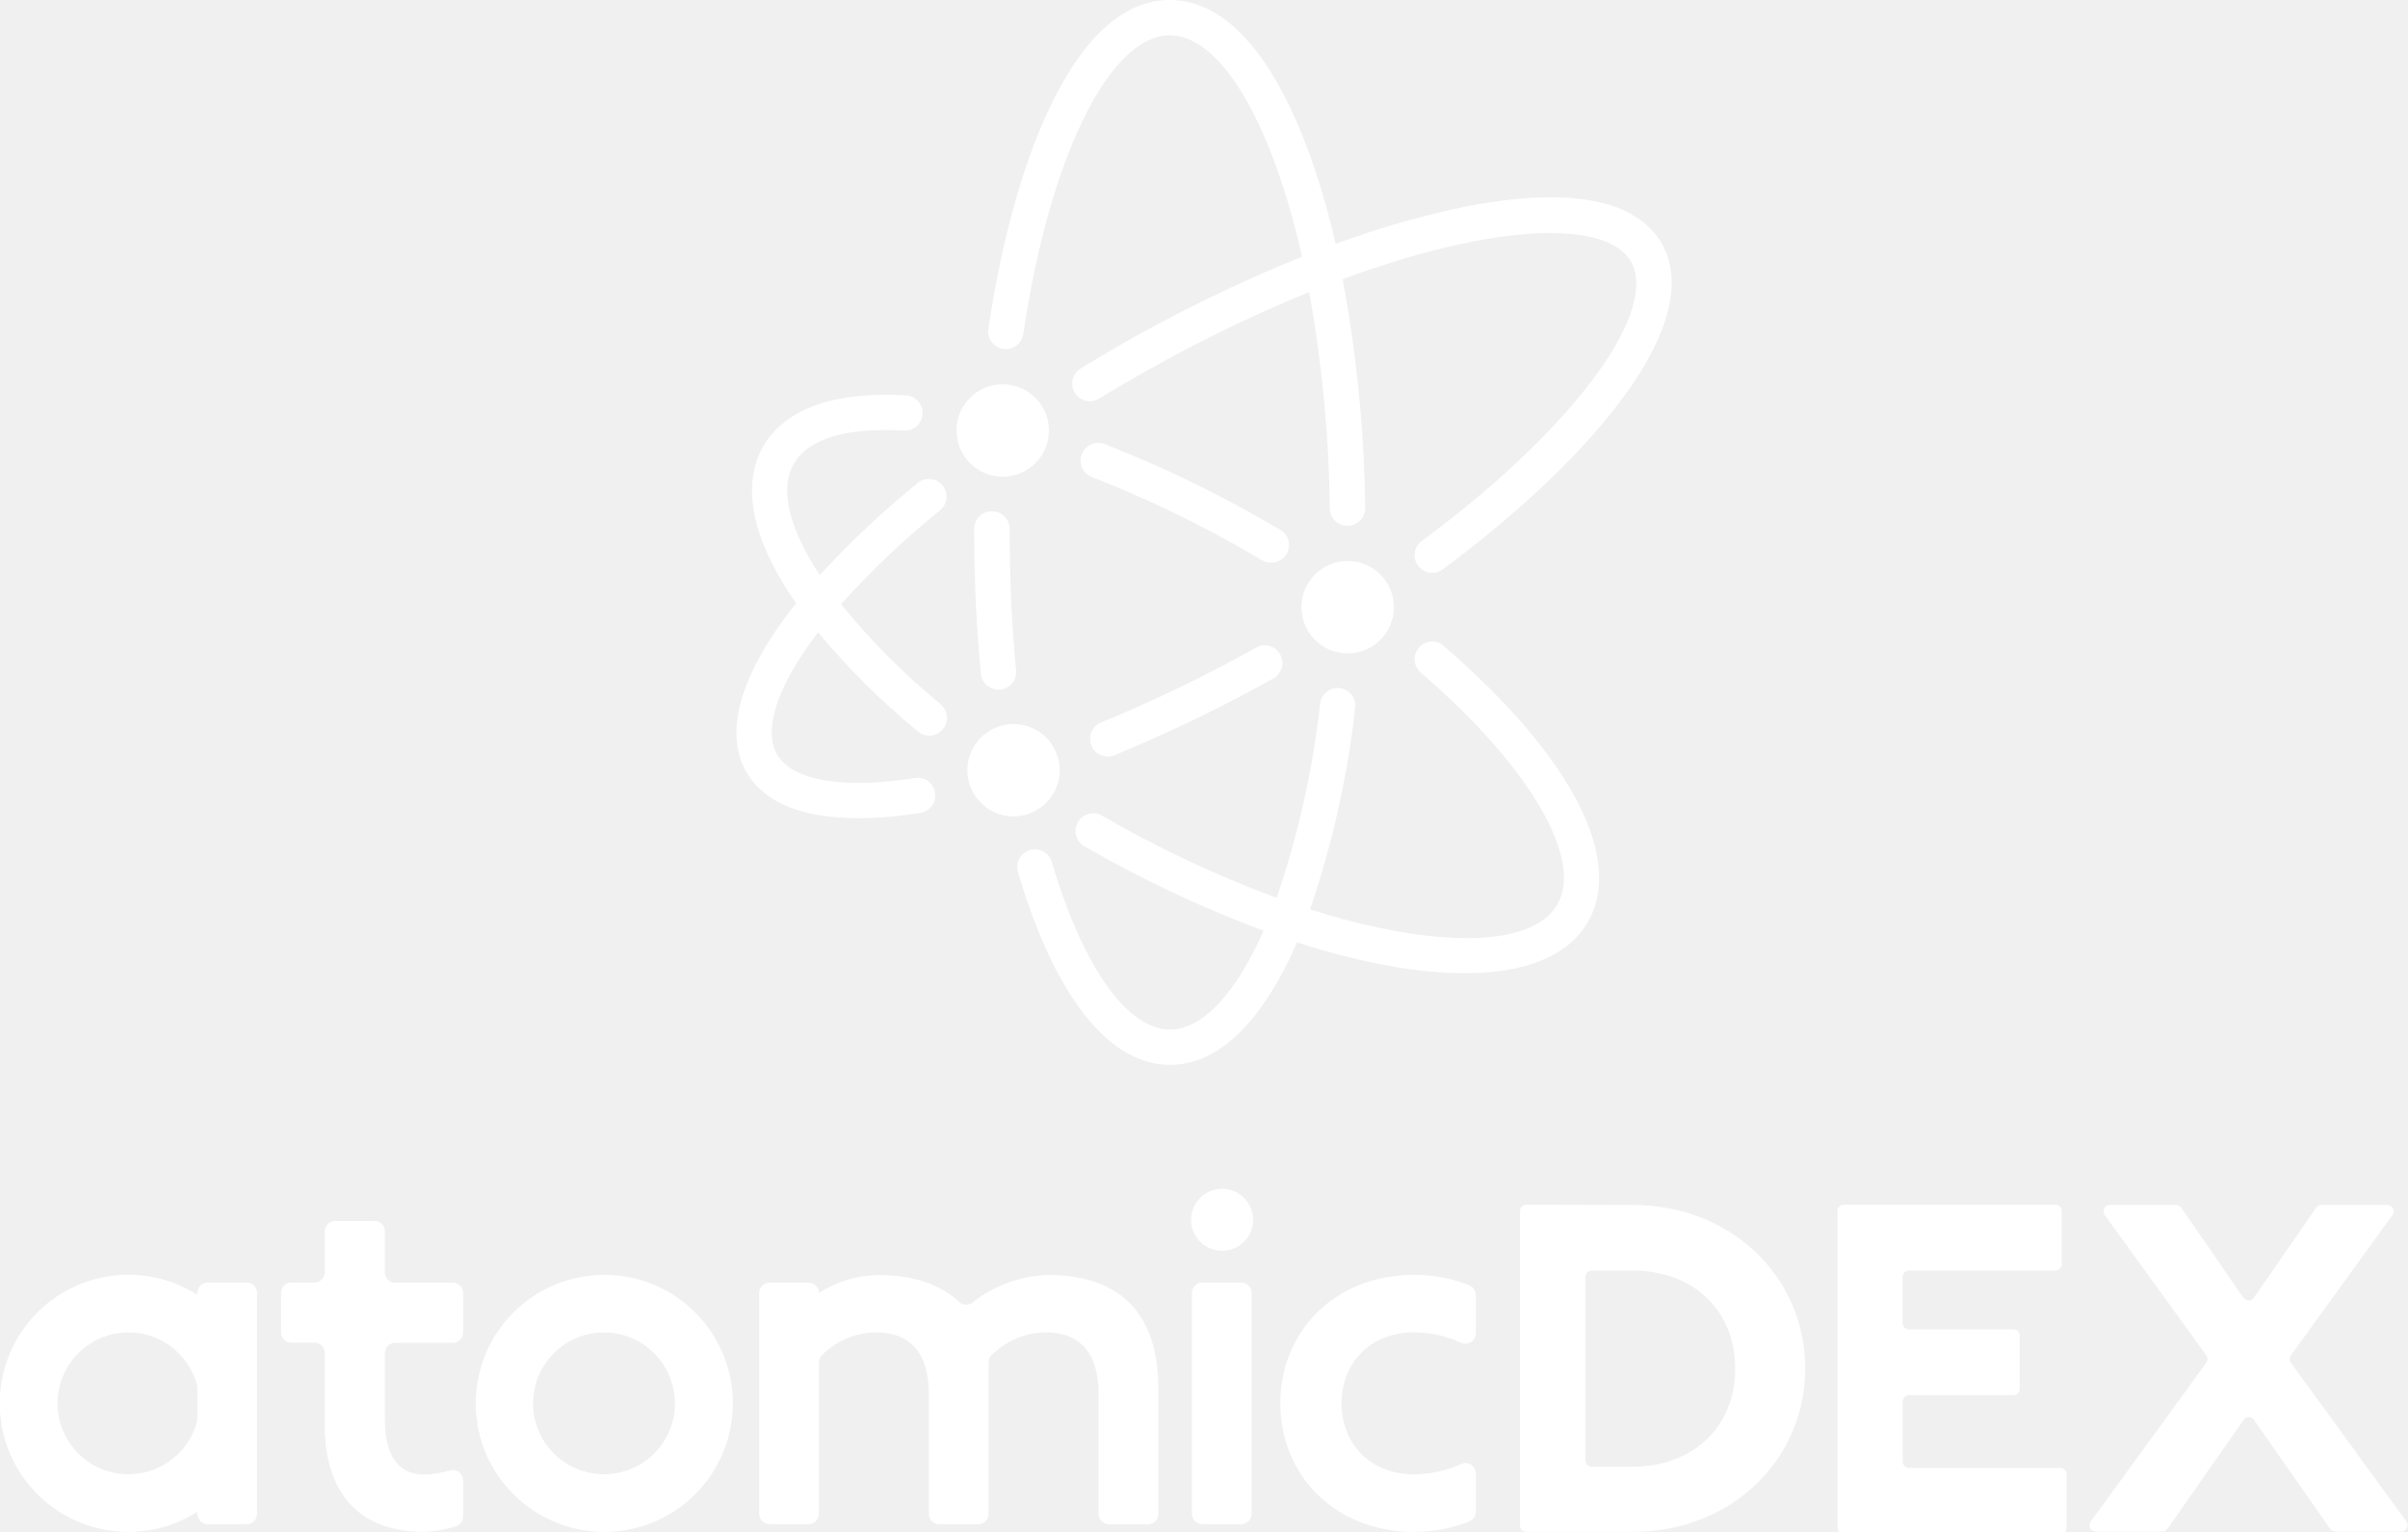
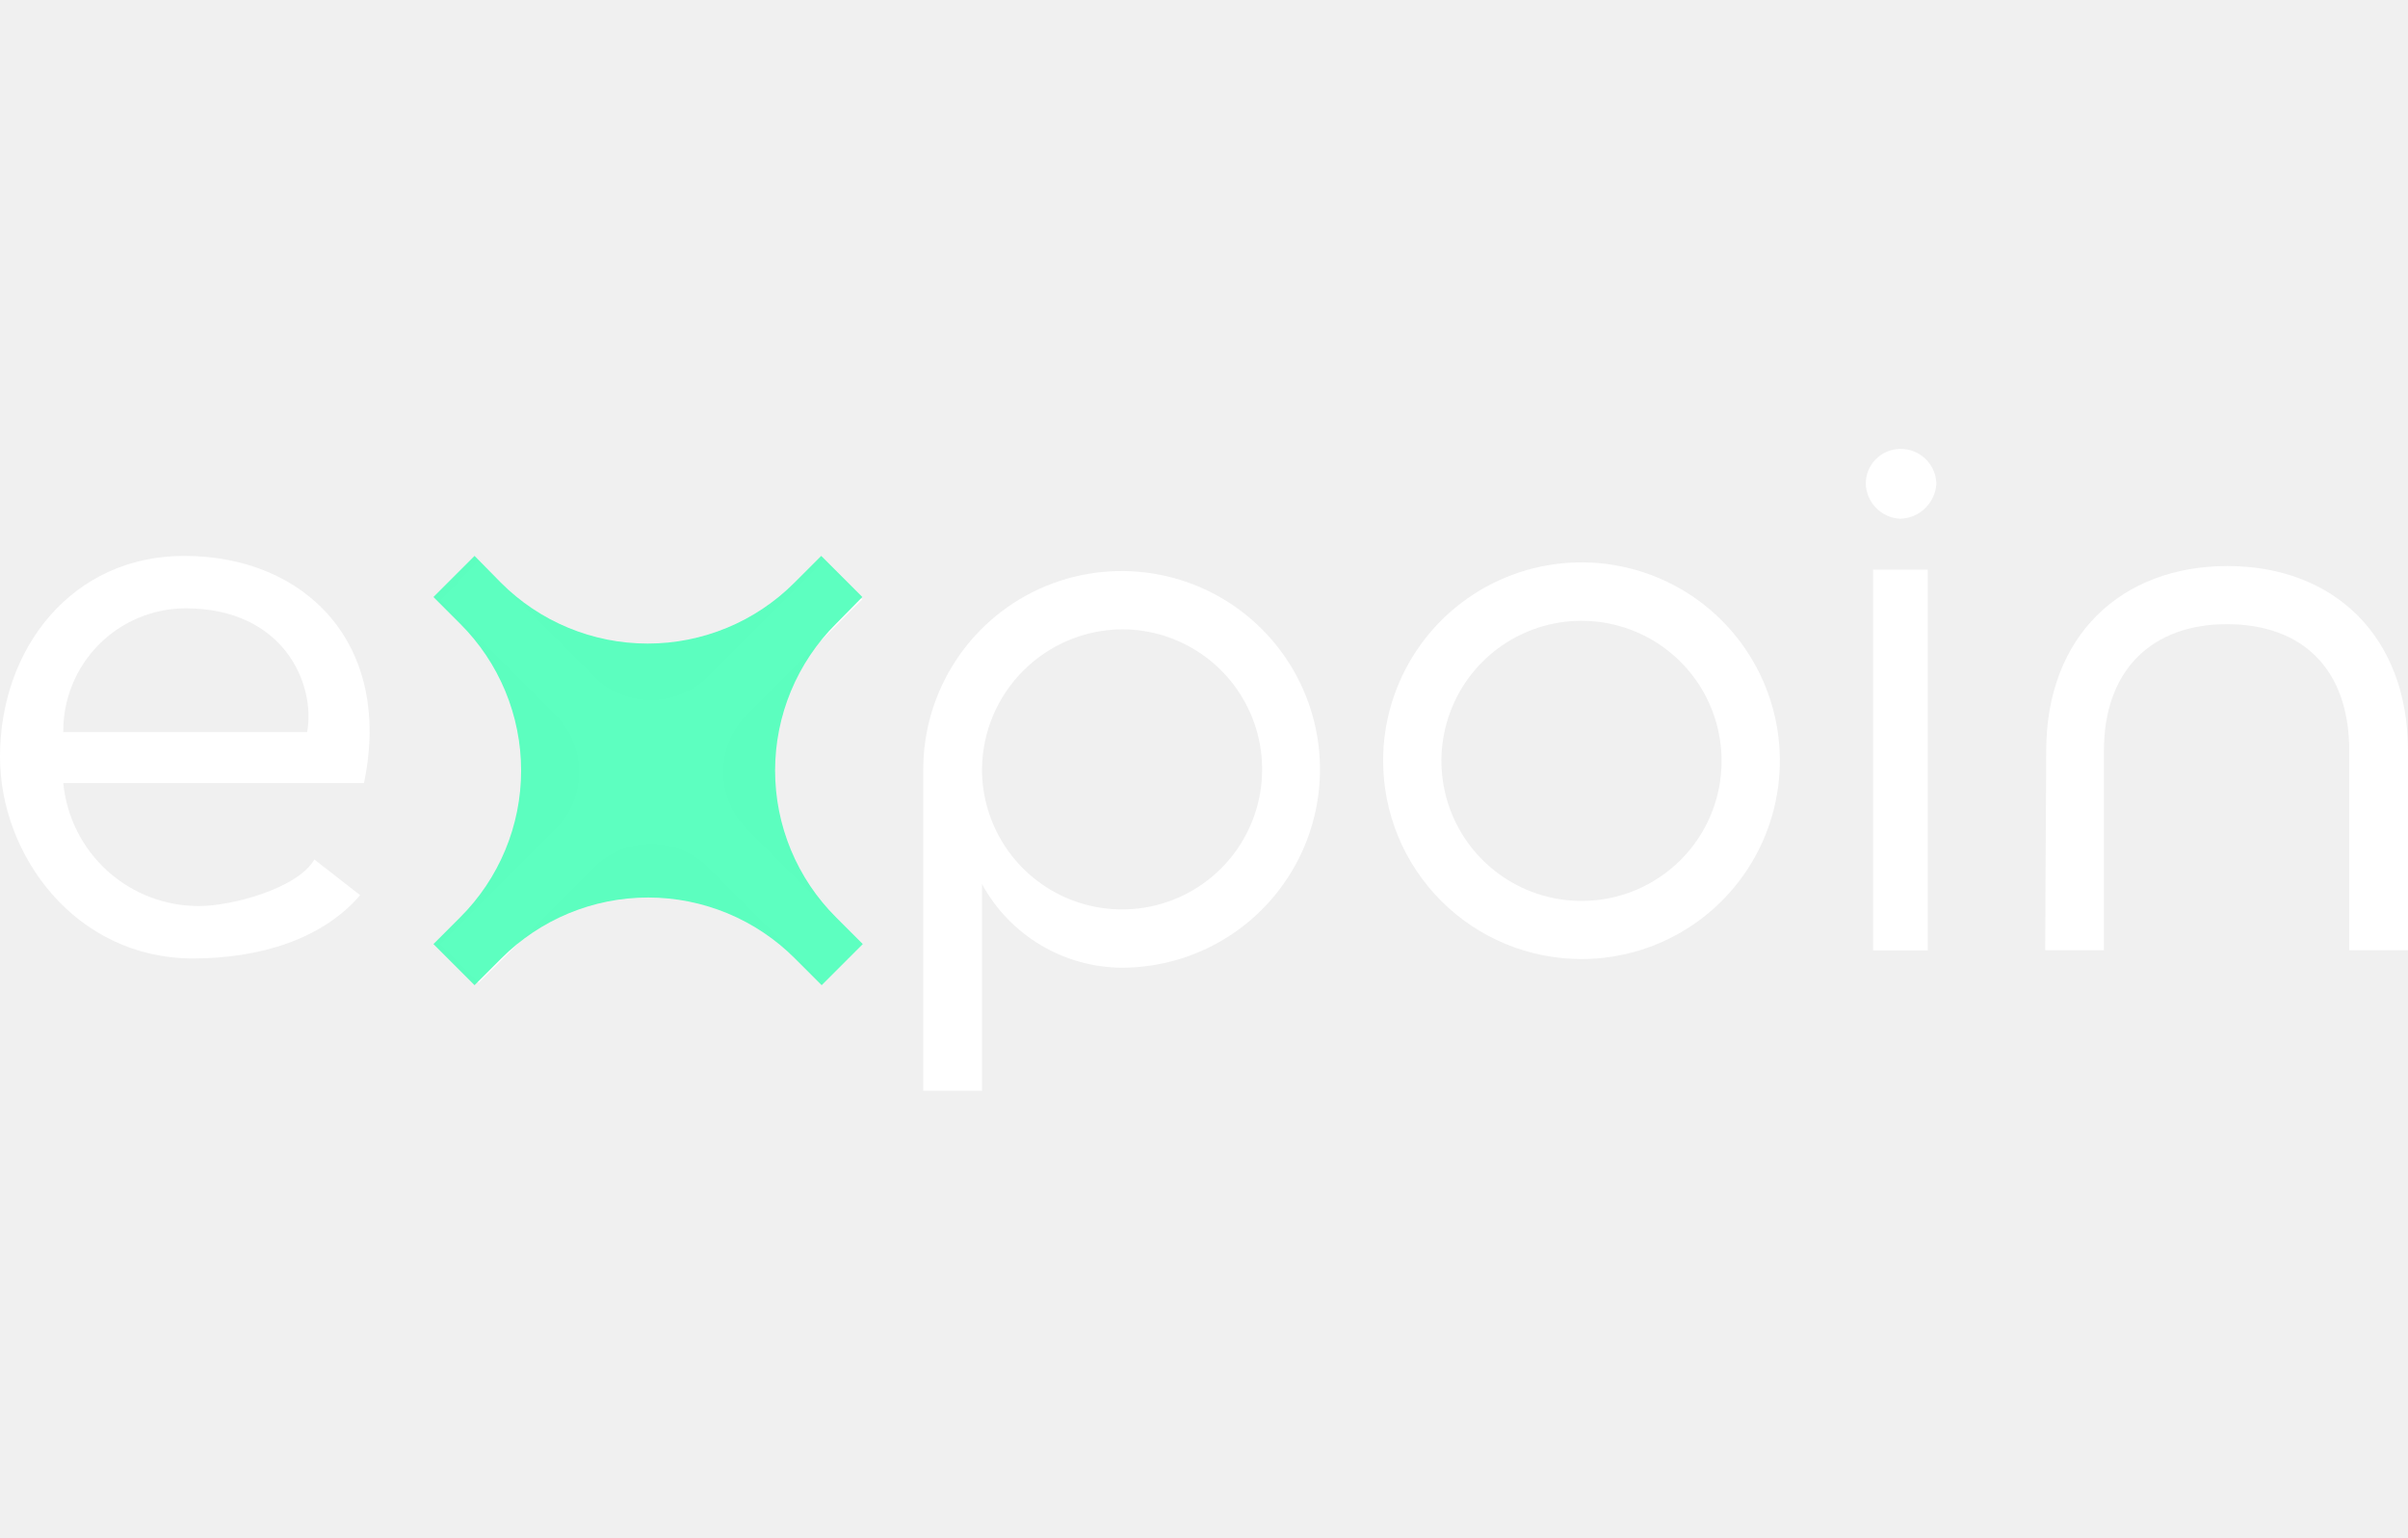
- <svg xmlns="http://www.w3.org/2000/svg" viewBox="0 0 378.19 240.66">
-   <g fill="#fff">
-     <path d="m150.22 67.63a7.26 7.26 0 1 1 7.25 7.26 7.26 7.26 0 0 1 -7.25-7.26zm-2.49 43a111 111 0 0 1 -15.65-15.71 135.64 135.64 0 0 1 15.57-14.76 2.77 2.77 0 1 0 -3.52-4.28 143.47 143.47 0 0 0 -15.38 14.47c-4.78-7.26-6.39-13.49-4.07-17.49s8.38-5.74 17.3-5.21a2.77 2.77 0 0 0 .33-5.53c-11.28-.67-19 2.08-22.44 8-2.14 3.72-3.41 10.37 2.77 20.92.71 1.22 1.51 2.47 2.39 3.73-8.59 10.8-11.49 20.14-7.81 26.51 2.78 4.81 8.77 7.26 17.56 7.26a63.23 63.23 0 0 0 9.77-.83 2.77 2.77 0 0 0 -.86-5.48c-11.38 1.78-19.27.42-21.66-3.72-2.07-3.58-.36-10.28 6.45-19.18a118 118 0 0 0 15.69 15.59 2.74 2.74 0 0 0 1.78.65 2.77 2.77 0 0 0 1.78-4.9zm8.05-30.3a2.76 2.76 0 0 0 -2.78 2.77v.53c0 7.54.36 15 1.06 22.21a2.78 2.78 0 0 0 2.76 2.51h.27a2.78 2.78 0 0 0 2.49-3c-.68-7-1-14.32-1-21.68v-.51a2.76 2.76 0 0 0 -2.8-2.82zm41.64 21.33a225.26 225.26 0 0 1 -24.5 11.85 2.78 2.78 0 0 0 1.05 5.35 2.81 2.81 0 0 0 1.05-.21 231.7 231.7 0 0 0 25.1-12.14 2.78 2.78 0 0 0 -2.7-4.85zm63.58-63.39c-4.18-7.23-15.41-9.12-32.5-5.46a140.37 140.37 0 0 0 -18.73 5.52 121.44 121.44 0 0 0 -4.08-14.07c-5.78-15.87-13.36-24.26-21.97-24.26-15.42 0-24.82 26.69-28.49 51.67a2.77 2.77 0 0 0 5.49.8c4.05-27.63 13.51-46.92 23-46.92 5.89 0 12 7.51 16.71 20.6a118.81 118.81 0 0 1 4.06 14.18 232.38 232.38 0 0 0 -29.76 14.56c-1.64 1-3.32 1.94-5 3a2.77 2.77 0 1 0 2.88 4.74c1.65-1 3.29-2 4.89-2.9a227.56 227.56 0 0 1 28.12-13.85 206.44 206.44 0 0 1 3.24 34 2.77 2.77 0 0 0 2.77 2.73h.05a2.79 2.79 0 0 0 2.73-2.82 210.23 210.23 0 0 0 -3.54-35.93c23.8-8.8 41.44-9.42 45.28-2.77 2.1 3.64.25 9.85-5.21 17.47-5.94 8.23-15.49 17.44-27.65 26.44a2.77 2.77 0 1 0 3.31 4.45c12.62-9.4 22.59-19 28.84-27.71 4.82-6.74 9.68-16.24 5.56-23.47zm-34.24 63.19a2.77 2.77 0 0 0 -3.62 4.2c17 14.61 25.6 29.25 21.46 36.42-2.86 5-11.86 6.53-24.69 4.32a105.43 105.43 0 0 1 -14.16-3.55 148.86 148.86 0 0 0 7.09-31.65 2.77 2.77 0 1 0 -5.5-.68 143.5 143.5 0 0 1 -6.84 30.54 178.8 178.8 0 0 1 -27.55-13 2.78 2.78 0 0 0 -2.77 4.81 184.44 184.44 0 0 0 28.26 13.34c-.3.68-.6 1.34-.91 2-4.2 8.73-9.09 13.53-13.76 13.53-6.76 0-13.71-9.84-18.58-26.32a2.77 2.77 0 0 0 -5.32 1.58c5.78 19.53 14.27 30.29 23.9 30.29 7 0 13.5-5.77 18.76-16.67.4-.83.79-1.7 1.17-2.58a111.61 111.61 0 0 0 15.27 3.85 65.82 65.82 0 0 0 11.15 1c9.52 0 16.22-2.75 19.28-8.06 5.73-9.98-2.74-26.2-22.69-43.37zm-25.76-18.28-1.75-1a186.47 186.47 0 0 0 -25.89-12.47 2.78 2.78 0 0 0 -2 5.18 179.31 179.31 0 0 1 25.1 12.11l1.7 1a2.71 2.71 0 0 0 1.41.39 2.77 2.77 0 0 0 1.43-5.21zm-34.57 37.82a7.25 7.25 0 1 0 -7.25 7.25 7.25 7.25 0 0 0 7.25-7.25zm52.49-25.6a7.26 7.26 0 1 0 -7.26 7.25 7.26 7.26 0 0 0 7.26-7.28z" />
-     <path d="m256.37 189.3c15.77 0 27.15 11.52 27.15 25.68s-11.38 25.68-27.15 25.68h-16.65a1 1 0 0 1 -1-1v-49.4a1 1 0 0 1 1-1zm-7.37 40.12a1 1 0 0 0 1 1h6.38c9.54 0 16.14-6.24 16.14-15.41s-6.6-15.41-16.14-15.41h-6.38a1 1 0 0 0 -1 1z" />
-     <path d="m323.81 190.26v8.34a1 1 0 0 1 -1 1h-23a1 1 0 0 0 -1 1v7.24a1 1 0 0 0 1 1h16.41a1 1 0 0 1 1 1v8.34a1 1 0 0 1 -1 1h-16.39a1 1 0 0 0 -1 1v9.44a1 1 0 0 0 1 1h23.75a1 1 0 0 1 1 1v8.35a1 1 0 0 1 -1 1h-34a1 1 0 0 1 -1-1v-49.71a1 1 0 0 1 1-1h33.29a1 1 0 0 1 .94 1z" />
-     <path d="m342.56 189.71 9.81 14.21a1 1 0 0 0 1.59 0l9.81-14.21a1 1 0 0 1 .8-.41h10.43a1 1 0 0 1 .79 1.53l-16 22.11a1 1 0 0 0 0 1.14l18.18 25a1 1 0 0 1 -.78 1.53h-10.42a1 1 0 0 1 -.79-.41l-12-17.17a1 1 0 0 0 -1.58 0l-12 17.17a1 1 0 0 1 -.79.41h-10.5a1 1 0 0 1 -.78-1.53l18.19-25a1 1 0 0 0 0-1.14l-16-22.11a1 1 0 0 1 .78-1.53h10.46a1 1 0 0 1 .8.41z" />
-     <path d="m128.61 203.13a17.89 17.89 0 0 1 9.28-2.83c5.78 0 9.94 1.61 12.77 4.25a1.62 1.62 0 0 0 2.09.07 20 20 0 0 1 11.8-4.32c12.12 0 17.37 6.86 17.37 17.77v19.79a1.62 1.62 0 0 1 -1.62 1.61h-6.14a1.61 1.61 0 0 1 -1.61-1.61v-18.76c0-6.46-2.83-9.78-8.32-9.78a12.19 12.19 0 0 0 -8.44 3.53 1.65 1.65 0 0 0 -.53 1.2v23.79a1.61 1.61 0 0 1 -1.61 1.61h-6.14a1.61 1.61 0 0 1 -1.62-1.61v-18.74c0-6.46-2.83-9.78-8.32-9.78a12.17 12.17 0 0 0 -8.43 3.53 1.61 1.61 0 0 0 -.53 1.2v23.79a1.62 1.62 0 0 1 -1.62 1.61h-6.14a1.61 1.61 0 0 1 -1.61-1.61v-34.71a1.61 1.61 0 0 1 1.61-1.61h6.15a1.62 1.62 0 0 1 1.61 1.61z" />
-     <path d="m72.73 232.53a1.62 1.62 0 0 0 -2.09-1.53 13.79 13.79 0 0 1 -4.13.64c-3.23 0-6.06-2.1-6.06-8.56v-10.5a1.62 1.62 0 0 1 1.62-1.62h9.05a1.61 1.61 0 0 0 1.61-1.61v-6.22a1.61 1.61 0 0 0 -1.61-1.62h-9.05a1.62 1.62 0 0 1 -1.62-1.62v-6.46a1.61 1.61 0 0 0 -1.61-1.61h-6.22a1.62 1.62 0 0 0 -1.62 1.59v6.46a1.61 1.61 0 0 1 -1.61 1.62h-3.64a1.61 1.61 0 0 0 -1.61 1.62v6.22a1.61 1.61 0 0 0 1.61 1.61h3.64a1.61 1.61 0 0 1 1.61 1.62v11.3c0 10.5 5.25 16.8 15.51 16.8a19.49 19.49 0 0 0 5.08-.86 1.61 1.61 0 0 0 1.14-1.55z" />
-     <path d="m94.9 200.28a20.19 20.19 0 1 0 20.2 20.19 20.19 20.19 0 0 0 -20.2-20.19zm0 31.33a11.14 11.14 0 1 1 11.1-11.14 11.14 11.14 0 0 1 -11.1 11.14z" />
-     <rect height="9.74" rx="4.87" width="9.74" x="187.07" y="186.76" />
-     <rect height="37.96" rx="1.62" width="9.37" x="187.2" y="201.49" />
-     <path d="m38.77 201.49h-6.14a1.61 1.61 0 0 0 -1.63 1.62v.31a20.2 20.2 0 1 0 0 34.09v.33a1.61 1.61 0 0 0 1.61 1.61h6.14a1.62 1.62 0 0 0 1.62-1.61v-34.73a1.62 1.62 0 0 0 -1.6-1.62zm-18.58 30.12a11.14 11.14 0 1 1 10.81-13.78v5.28a11.15 11.15 0 0 1 -10.81 8.5z" />
-     <path d="m231.78 231.46a1.62 1.62 0 0 0 -2.29-1.47 17.86 17.86 0 0 1 -7.4 1.63c-7 0-11.39-4.93-11.39-11.15s4.37-11.15 11.39-11.15a17.86 17.86 0 0 1 7.4 1.63 1.61 1.61 0 0 0 2.29-1.46v-6.06a1.59 1.59 0 0 0 -1-1.49 22.82 22.82 0 0 0 -8.7-1.66c-12.52 0-21 9-21 20.19s8.48 20.19 21 20.19a22.82 22.82 0 0 0 8.7-1.65 1.6 1.6 0 0 0 1-1.5z" />
+ <svg xmlns="http://www.w3.org/2000/svg" width="177" height="113" viewBox="0 0 177 113" fill="none">
+   <g clip-path="url(#clip0_639_219)">
+     <path d="M0 55.633C0 47.657 5.299 40.868 13.534 40.868C22.47 40.868 28.892 47.344 26.755 57.565H4.652C4.889 60.049 6.047 62.355 7.898 64.029C9.75 65.703 12.161 66.623 14.656 66.609C17.009 66.609 21.877 65.325 23.107 63.188L26.474 65.81C23.69 69.048 19.092 70.462 14.171 70.462C5.569 70.451 0 62.907 0 55.633ZM22.578 53.82C23.215 50.29 20.862 44.721 13.642 44.721C12.453 44.724 11.276 44.962 10.18 45.422C9.083 45.881 8.089 46.553 7.253 47.399C6.417 48.245 5.757 49.247 5.311 50.349C4.864 51.451 4.64 52.631 4.652 53.82H22.578Z" fill="white" />
+     <path d="M72.181 64.99V80.186H67.864V56.539C67.868 53.658 68.727 50.842 70.331 48.447C71.934 46.052 74.212 44.187 76.875 43.086C79.539 41.985 82.469 41.698 85.295 42.261C88.121 42.825 90.718 44.213 92.755 46.251C94.793 48.289 96.181 50.885 96.745 53.711C97.308 56.538 97.021 59.468 95.92 62.131C94.819 64.794 92.954 67.072 90.559 68.676C88.165 70.279 85.349 71.138 82.467 71.142C80.359 71.13 78.293 70.553 76.484 69.471C74.675 68.389 73.189 66.842 72.181 64.99ZM72.181 56.539C72.177 58.575 72.776 60.567 73.904 62.262C75.031 63.958 76.636 65.281 78.515 66.064C80.394 66.848 82.463 67.057 84.461 66.664C86.459 66.272 88.296 65.296 89.739 63.861C91.182 62.425 92.168 60.593 92.57 58.597C92.973 56.602 92.775 54.532 92.001 52.648C91.228 50.765 89.913 49.154 88.224 48.017C86.534 46.881 84.546 46.271 82.51 46.265C79.783 46.276 77.171 47.361 75.238 49.283C73.305 51.206 72.207 53.813 72.181 56.539Z" fill="white" />
+     <path d="M101.667 55.903C101.671 53.021 102.53 50.205 104.133 47.81C105.737 45.416 108.015 43.55 110.678 42.449C113.341 41.348 116.271 41.061 119.098 41.625C121.924 42.188 124.52 43.576 126.558 45.614C128.596 47.652 129.984 50.248 130.548 53.074C131.111 55.901 130.824 58.831 129.723 61.494C128.622 64.158 126.757 66.435 124.362 68.039C121.968 69.643 119.151 70.501 116.269 70.505C114.351 70.508 112.451 70.132 110.678 69.399C108.905 68.667 107.294 67.591 105.938 66.234C104.581 64.878 103.506 63.267 102.773 61.494C102.04 59.721 101.664 57.821 101.667 55.903ZM126.544 55.903C126.538 53.867 125.928 51.878 124.792 50.189C123.655 48.5 122.044 47.185 120.161 46.411C118.278 45.638 116.207 45.44 114.211 45.842C112.216 46.245 110.384 47.23 108.948 48.674C107.513 50.117 106.537 51.954 106.145 53.952C105.752 55.949 105.961 58.019 106.745 59.898C107.528 61.777 108.851 63.381 110.547 64.509C112.242 65.636 114.234 66.236 116.269 66.231C117.623 66.231 118.964 65.964 120.214 65.444C121.464 64.924 122.599 64.163 123.554 63.203C124.509 62.243 125.264 61.104 125.778 59.851C126.291 58.598 126.551 57.257 126.544 55.903Z" fill="white" />
+     <path d="M137.143 35.569C137.14 34.896 137.402 34.249 137.873 33.769C138.343 33.288 138.985 33.012 139.657 33.001C140.002 32.993 140.344 33.054 140.665 33.179C140.986 33.305 141.279 33.492 141.528 33.73C141.776 33.969 141.975 34.254 142.114 34.57C142.252 34.885 142.327 35.225 142.334 35.569C142.291 36.255 141.992 36.899 141.496 37.375C141 37.851 140.344 38.123 139.657 38.138C138.993 38.101 138.367 37.816 137.902 37.341C137.437 36.866 137.166 36.234 137.143 35.569ZM137.682 41.883H141.697V69.868H137.682V41.883Z" fill="white" />
+     <path d="M150.407 55.201C150.407 46.751 155.922 41.613 163.725 41.613C171.528 41.613 177 46.751 177 55.201V69.858H172.683V55.201C172.683 49.157 169.208 45.887 163.693 45.887C158.178 45.887 154.648 49.254 154.648 55.201V69.858H150.331L150.407 55.201Z" fill="white" />
+     <path d="M52.086 49.707L60.536 41.257L63.353 44.074L54.903 52.524C54.347 53.079 53.906 53.737 53.605 54.462C53.304 55.187 53.149 55.965 53.149 56.75C53.149 57.535 53.304 58.312 53.605 59.037C53.906 59.762 54.347 60.42 54.903 60.975L63.353 69.426L60.536 72.243L52.086 63.792C51.531 63.236 50.873 62.795 50.148 62.494C49.422 62.194 48.645 62.039 47.86 62.039C47.075 62.039 46.298 62.194 45.573 62.494C44.848 62.795 44.189 63.236 43.635 63.792L35.184 72.243L32.378 69.415L40.829 60.964C41.385 60.41 41.825 59.751 42.126 59.026C42.427 58.301 42.582 57.524 42.582 56.739C42.582 55.954 42.427 55.176 42.126 54.452C41.825 53.726 41.385 53.068 40.829 52.514L32.378 44.106L35.195 41.289L43.646 49.74C44.769 50.855 46.29 51.477 47.872 51.471C49.455 51.465 50.971 50.831 52.086 49.707Z" fill="white" />
+     <path d="M60.526 41.268L52.075 49.719C51.52 50.275 50.862 50.715 50.137 51.016C49.412 51.317 48.635 51.472 47.849 51.472C47.065 51.472 46.287 51.317 45.562 51.016C44.837 50.715 44.178 50.275 43.624 49.719L35.173 41.268L32.378 44.107L40.829 52.557C41.385 53.112 41.825 53.77 42.126 54.495C42.427 55.22 42.582 55.998 42.582 56.783C42.582 57.568 42.427 58.345 42.126 59.07C41.825 59.795 41.385 60.454 40.829 61.008L32.378 69.415L35.195 72.232L43.646 63.782C44.2 63.226 44.859 62.785 45.584 62.484C46.309 62.183 47.086 62.029 47.871 62.029C48.656 62.029 49.433 62.183 50.158 62.484C50.883 62.785 51.542 63.226 52.096 63.782L60.547 72.232L63.364 69.415L54.913 60.965C54.358 60.41 53.917 59.752 53.616 59.027C53.315 58.302 53.16 57.525 53.16 56.739C53.16 55.955 53.315 55.177 53.616 54.452C53.917 53.727 54.358 53.069 54.913 52.514L63.364 44.063L60.547 41.247L60.526 41.268Z" fill="white" />
+     <path opacity="0.9" d="M63.386 43.89L60.364 40.868L58.399 42.833C56.984 44.253 55.301 45.38 53.45 46.148C51.597 46.917 49.612 47.313 47.607 47.313C45.601 47.313 43.616 46.917 41.764 46.148C39.912 45.38 38.23 44.253 36.814 42.833L34.882 40.868L31.86 43.89L33.824 45.855C35.245 47.27 36.371 48.952 37.14 50.804C37.909 52.657 38.305 54.642 38.305 56.647C38.305 58.653 37.909 60.638 37.14 62.49C36.371 64.342 35.245 66.024 33.824 67.44L31.86 69.404L34.882 72.426L36.846 70.462C38.262 69.042 39.944 67.915 41.796 67.146C43.648 66.377 45.634 65.981 47.639 65.981C49.644 65.981 51.63 66.377 53.482 67.146C55.334 67.915 57.016 69.042 58.432 70.462L60.396 72.426L63.418 69.404L61.454 67.44C60.033 66.024 58.907 64.342 58.138 62.49C57.369 60.638 56.973 58.653 56.973 56.647C56.973 54.642 57.369 52.657 58.138 50.804C58.907 48.952 60.033 47.27 61.454 45.855L63.386 43.89Z" fill="#4BFFB9" />
  </g>
+   <defs>
+     <clipPath id="clip0_639_219">
+       <rect width="177" height="113" fill="white" />
+     </clipPath>
+   </defs>
</svg>
